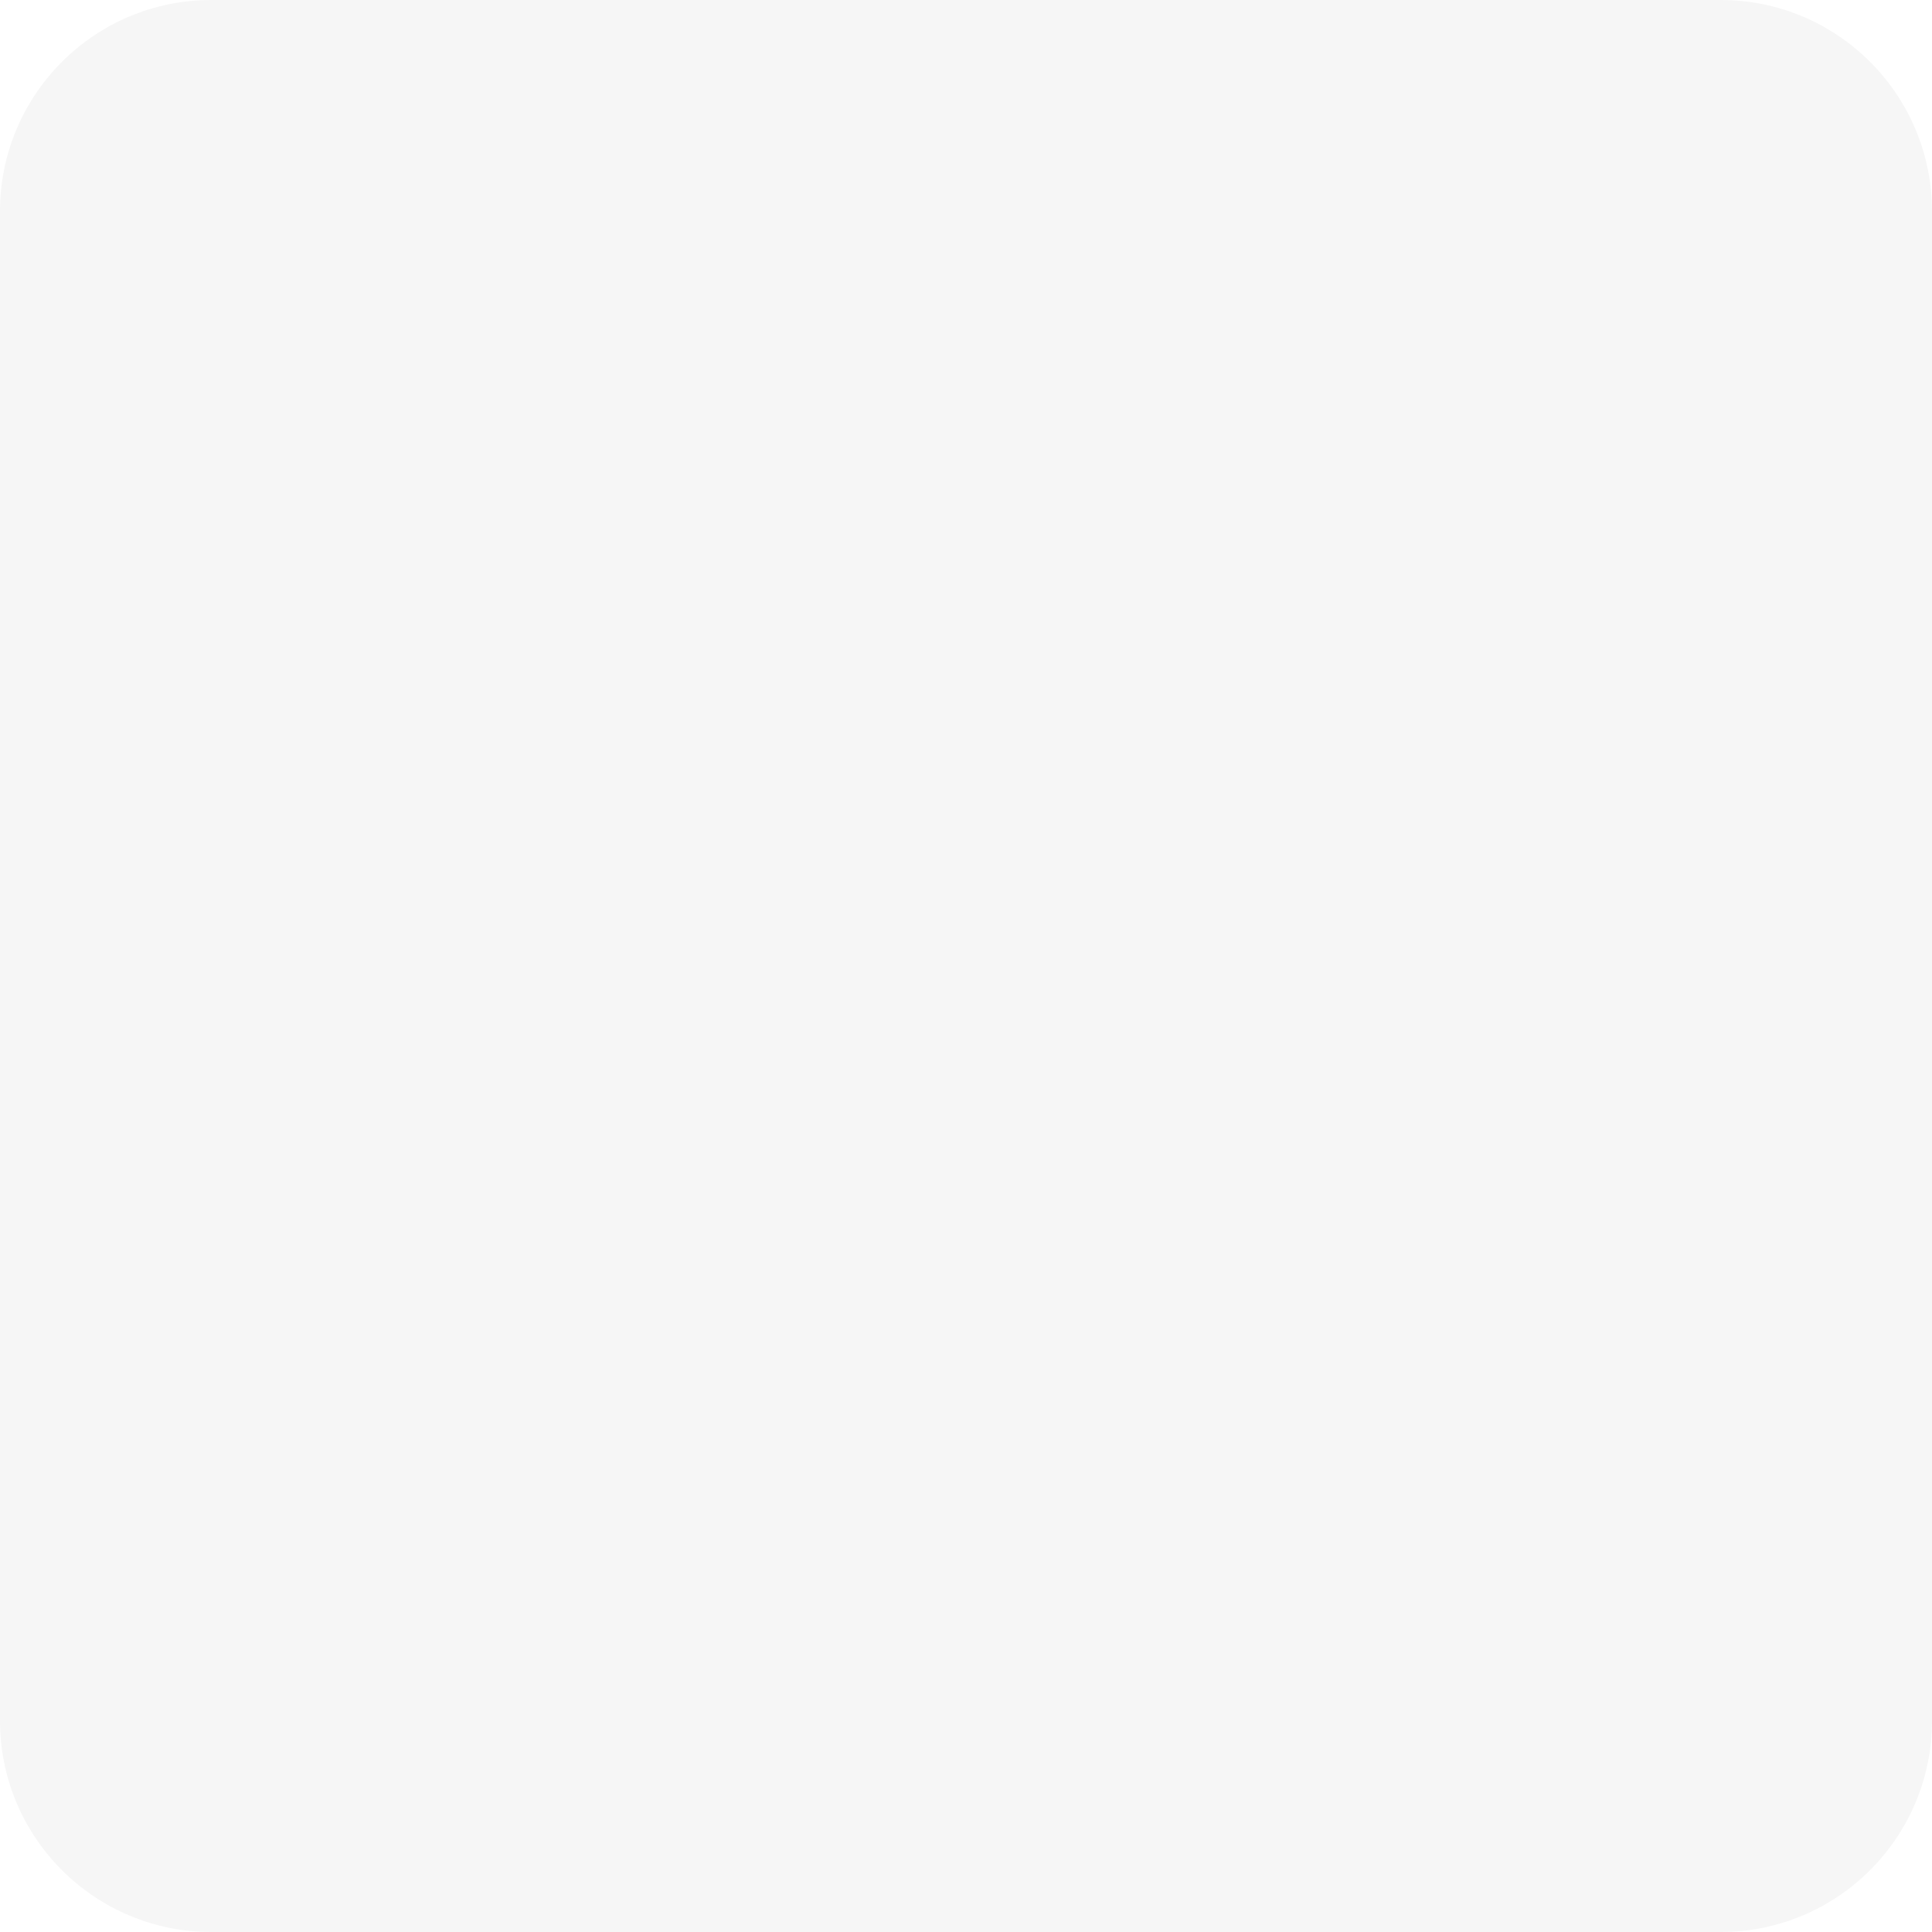
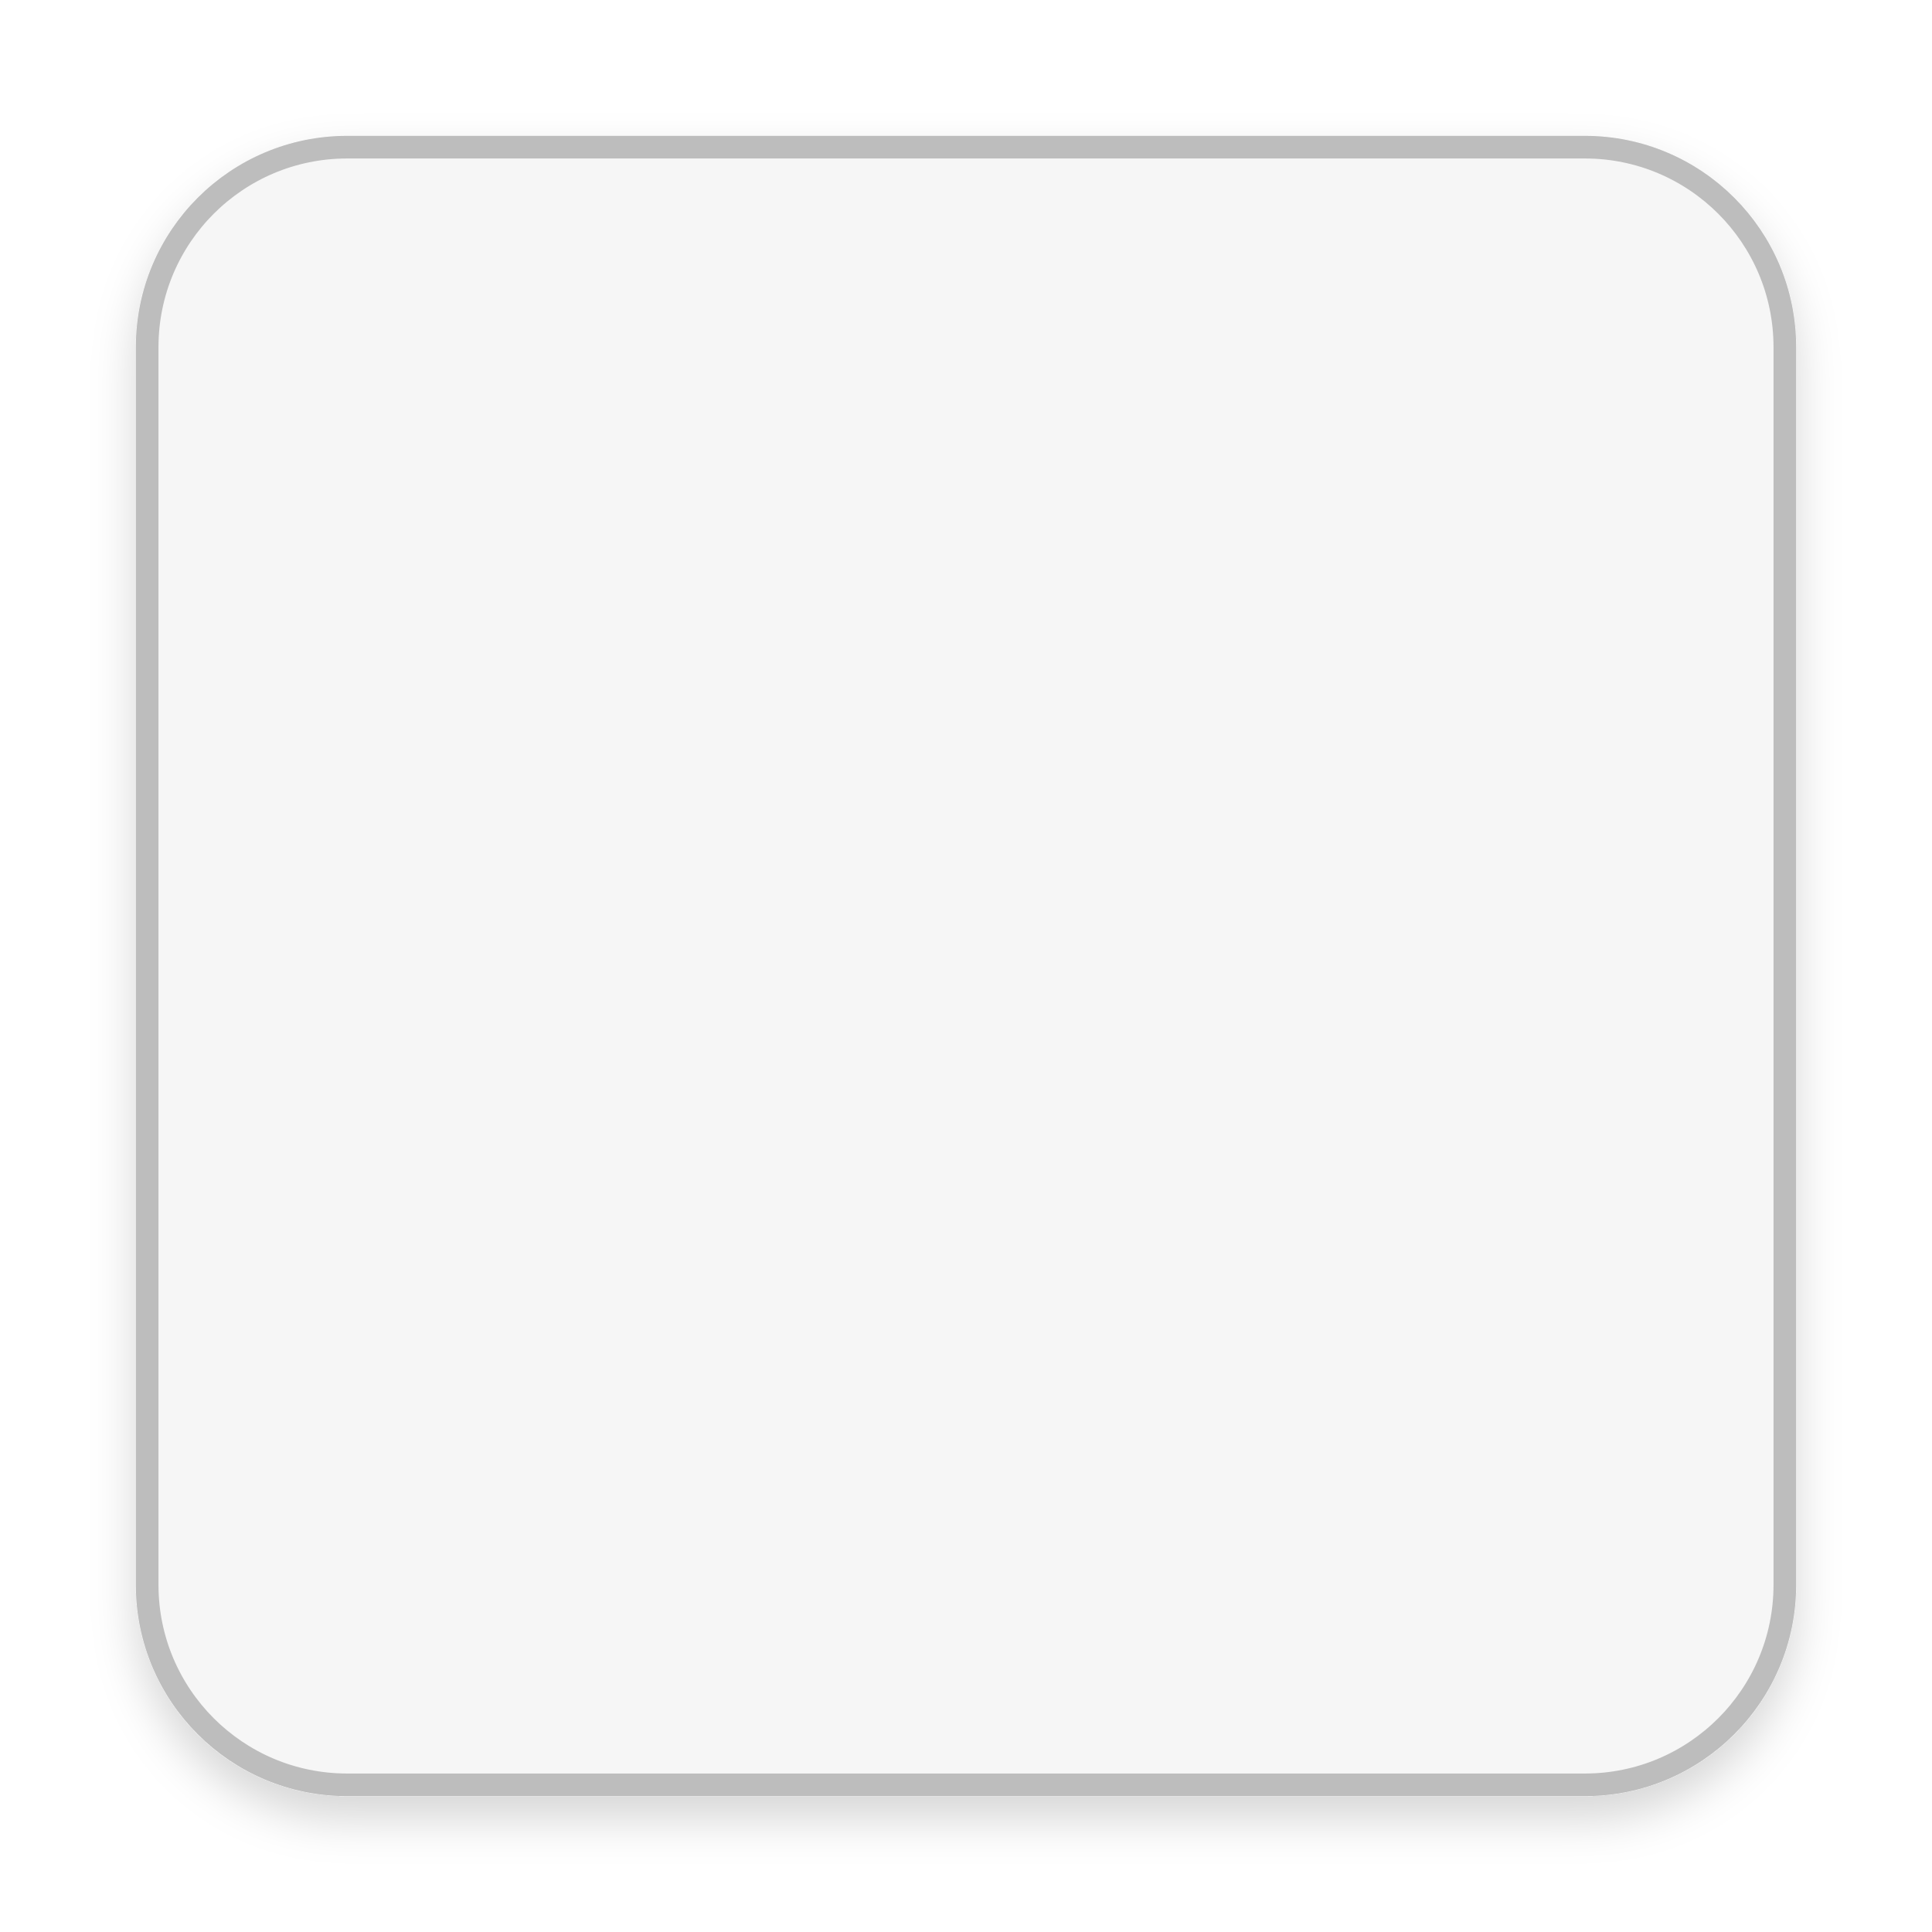
<svg xmlns="http://www.w3.org/2000/svg" width="256" height="256" viewBox="0 0 256 256">
  <defs>
-     <style>.a{clip-path:url(#b);}.b{fill:#f6f6f6;}</style>
-     <clipPath id="b">
+     <filter id="a" x="9" y="12" width="238" height="238" filterUnits="userSpaceOnUse">
+       <feOffset dy="3" input="SourceAlpha" />
+       <feGaussianBlur stdDeviation="3" result="b" />
+       <feFlood flood-opacity="0.161" />
+       <feComposite operator="in" in2="b" />
+       <feComposite in="SourceGraphic" />
+     </filter>
+     <clipPath id="d">
      <rect width="256" height="256" />
    </clipPath>
  </defs>
-   <g id="a" class="a">
-     <rect class="b" width="256" height="256" rx="28" />
+   <g id="c" clip-path="url(#d)">
+     <g transform="matrix(1, 0, 0, 1, 0, 0)" filter="url(#a)">
+       <g transform="translate(18 18)" fill="#f6f6f6" stroke="#bdbdbd" stroke-width="3">
+         <rect width="220" height="220" rx="28" stroke="none" />
+         <rect x="1.5" y="1.5" width="217" height="217" rx="26.5" fill="none" />
+       </g>
+     </g>
  </g>
</svg>
